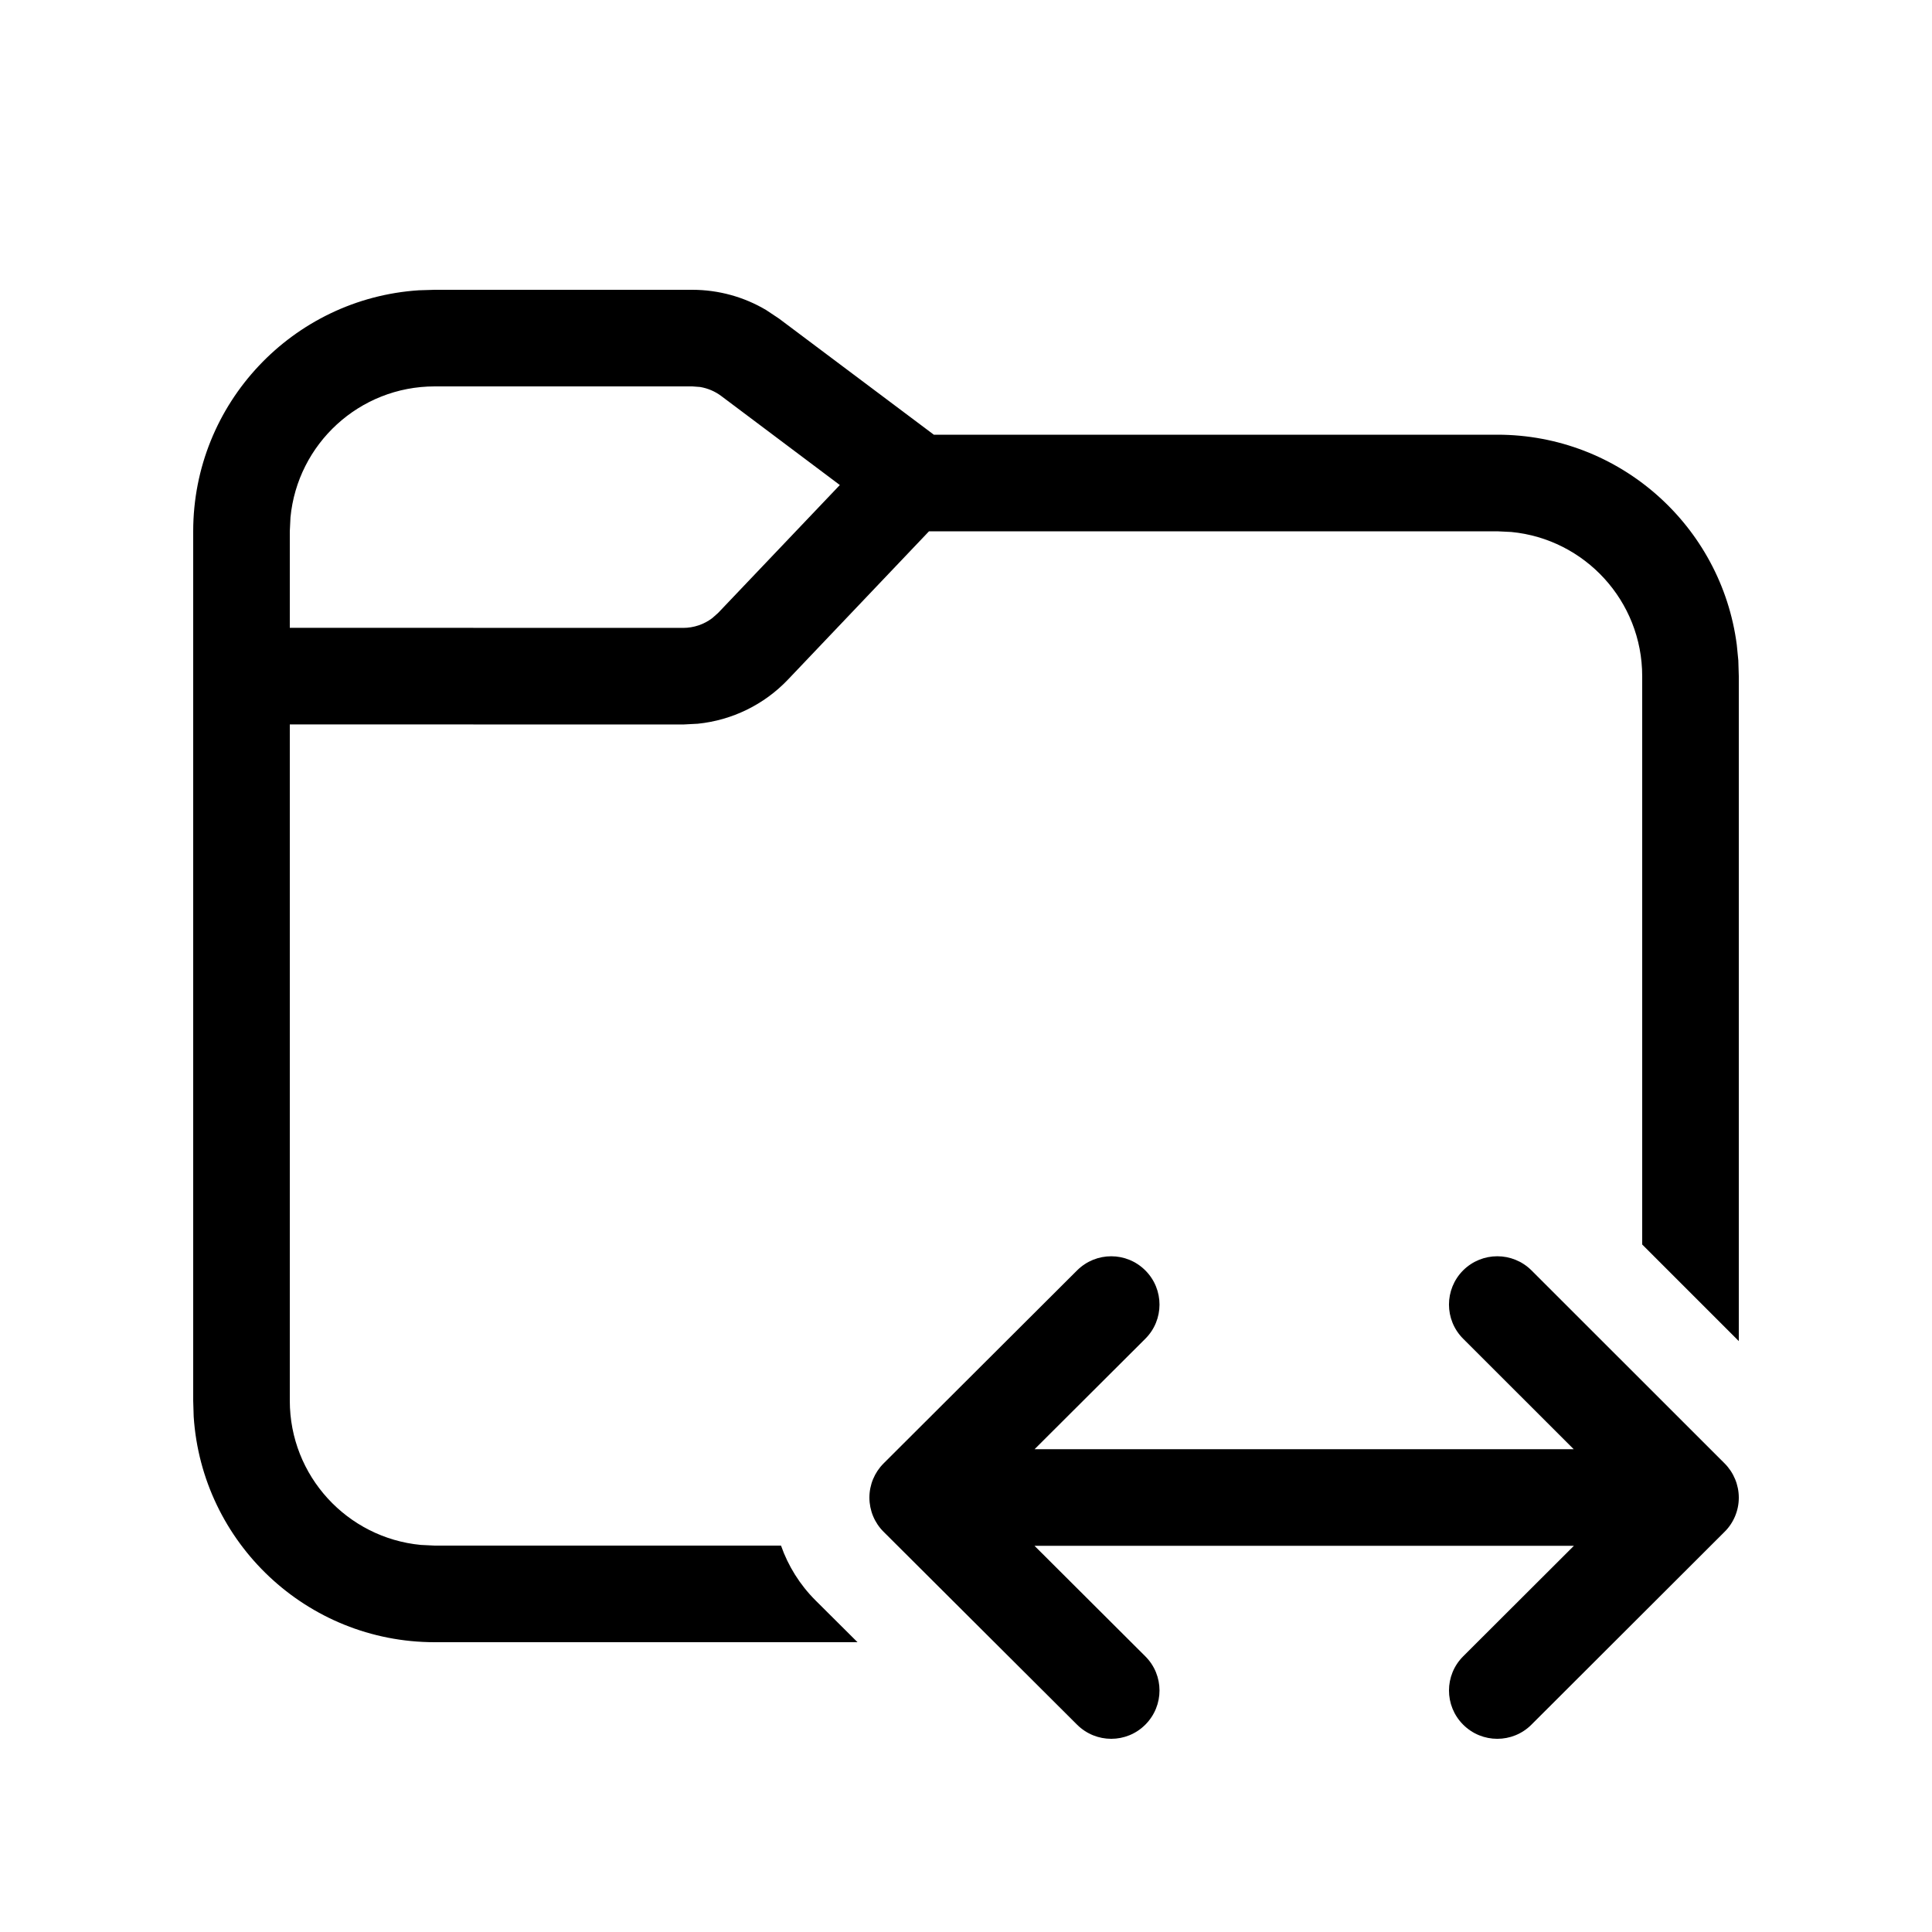
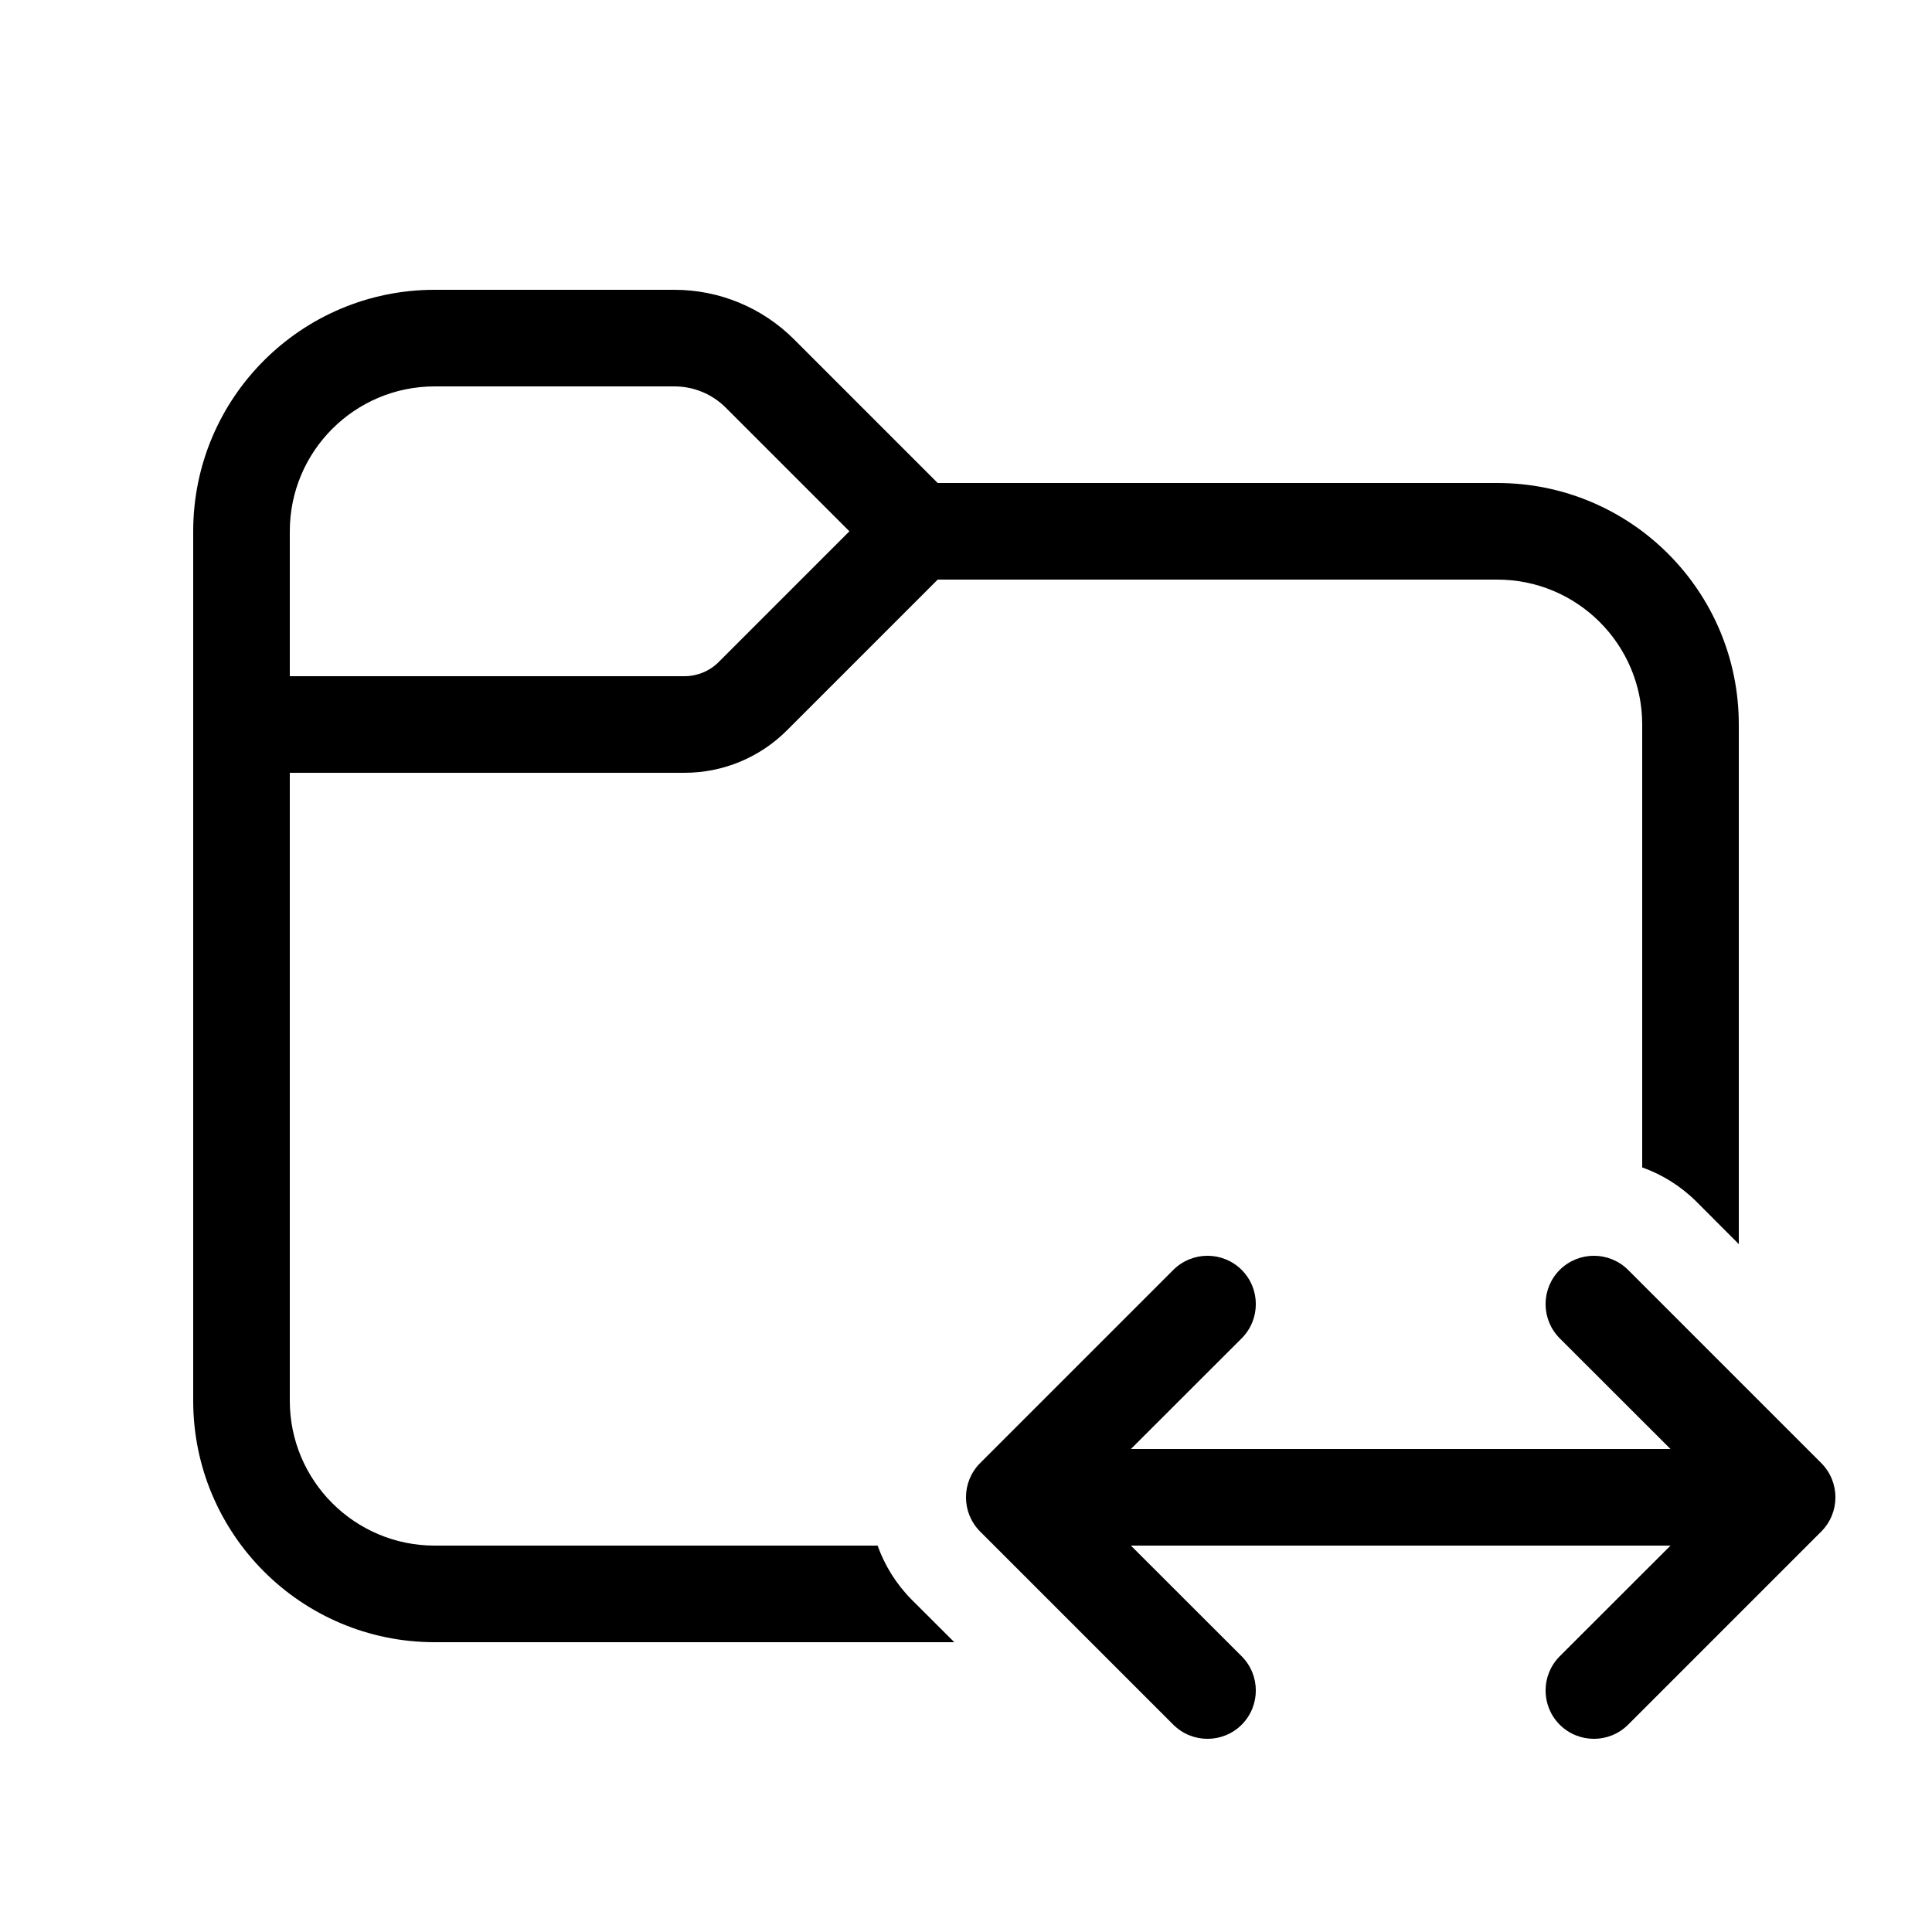
<svg xmlns="http://www.w3.org/2000/svg" viewBox="0 0 20 20" fill="none">
-   <path d="M7.932 3.21C7.702 3.073 7.437 3 7.167 3H4.5L4.336 3.005C3.032 3.09 2 4.175 2 5.5V14.5L2.005 14.664C2.09 15.969 3.175 17 4.5 17H8.877L8.441 16.566C8.28 16.405 8.159 16.211 8.085 16H4.5L4.356 15.993C3.595 15.92 3 15.28 3 14.5V7.499L7.071 7.5L7.224 7.492C7.578 7.456 7.91 7.295 8.158 7.034L9.617 5.5H15.5L15.645 5.507C16.405 5.58 17 6.22 17 7V12.883L18 13.883V7L17.995 6.836L17.979 6.674C17.819 5.447 16.77 4.5 15.5 4.5H9.667L8.067 3.3L7.932 3.21ZM4.5 4H7.167L7.247 4.006C7.326 4.019 7.402 4.051 7.467 4.1L8.694 5.021L7.434 6.345L7.373 6.399C7.287 6.464 7.181 6.5 7.071 6.5L3 6.499V5.5L3.007 5.356C3.08 4.595 3.72 4 4.5 4ZM11.856 13.859C12.052 13.664 12.052 13.347 11.857 13.152C11.662 12.956 11.346 12.956 11.15 13.151L9.147 15.149C9.053 15.243 9 15.37 9 15.503C9 15.636 9.053 15.764 9.147 15.857L11.15 17.854C11.346 18.049 11.662 18.049 11.857 17.853C12.052 17.657 12.052 17.341 11.856 17.146L10.709 16.002H16.293L15.147 17.146C14.951 17.341 14.951 17.658 15.146 17.853C15.341 18.049 15.658 18.049 15.853 17.854L17.853 15.857C17.947 15.764 18 15.636 18 15.504C18 15.371 17.947 15.244 17.854 15.15L15.854 13.151C15.658 12.956 15.342 12.956 15.146 13.151C14.951 13.347 14.951 13.663 15.146 13.858L16.291 15.002H10.71L11.856 13.859Z" fill="currentColor" />
+   <path d="M4.5 3C3.119 3 2 4.119 2 5.5V14.5C2 15.881 3.119 17 4.5 17H9.879L9.439 16.561C9.276 16.397 9.158 16.205 9.085 16H4.5C3.672 16 3 15.328 3 14.5V8H7.086C7.484 8 7.865 7.842 8.146 7.561L9.707 6H15.5C16.328 6 17 6.672 17 7.5V12.085C17.205 12.158 17.397 12.276 17.561 12.439L18 12.879V7.5C18 6.119 16.881 5 15.5 5H9.707L8.22 3.513C7.891 3.184 7.446 3 6.982 3H4.5ZM3 5.5C3 4.672 3.672 4 4.5 4H6.982C7.181 4 7.372 4.079 7.513 4.22L8.793 5.5L7.439 6.854C7.346 6.947 7.218 7 7.086 7H3V5.5ZM12.854 13.854C13.049 13.658 13.049 13.342 12.854 13.146C12.658 12.951 12.342 12.951 12.146 13.146L10.146 15.146C9.951 15.342 9.951 15.658 10.146 15.854L12.146 17.854C12.342 18.049 12.658 18.049 12.854 17.854C13.049 17.658 13.049 17.342 12.854 17.146L11.707 16H17.293L16.146 17.146C15.951 17.342 15.951 17.658 16.146 17.854C16.342 18.049 16.658 18.049 16.854 17.854L18.854 15.854C19.049 15.658 19.049 15.342 18.854 15.146L16.854 13.146C16.658 12.951 16.342 12.951 16.146 13.146C15.951 13.342 15.951 13.658 16.146 13.854L17.293 15H11.707L12.854 13.854Z" fill="currentColor" />
</svg>
